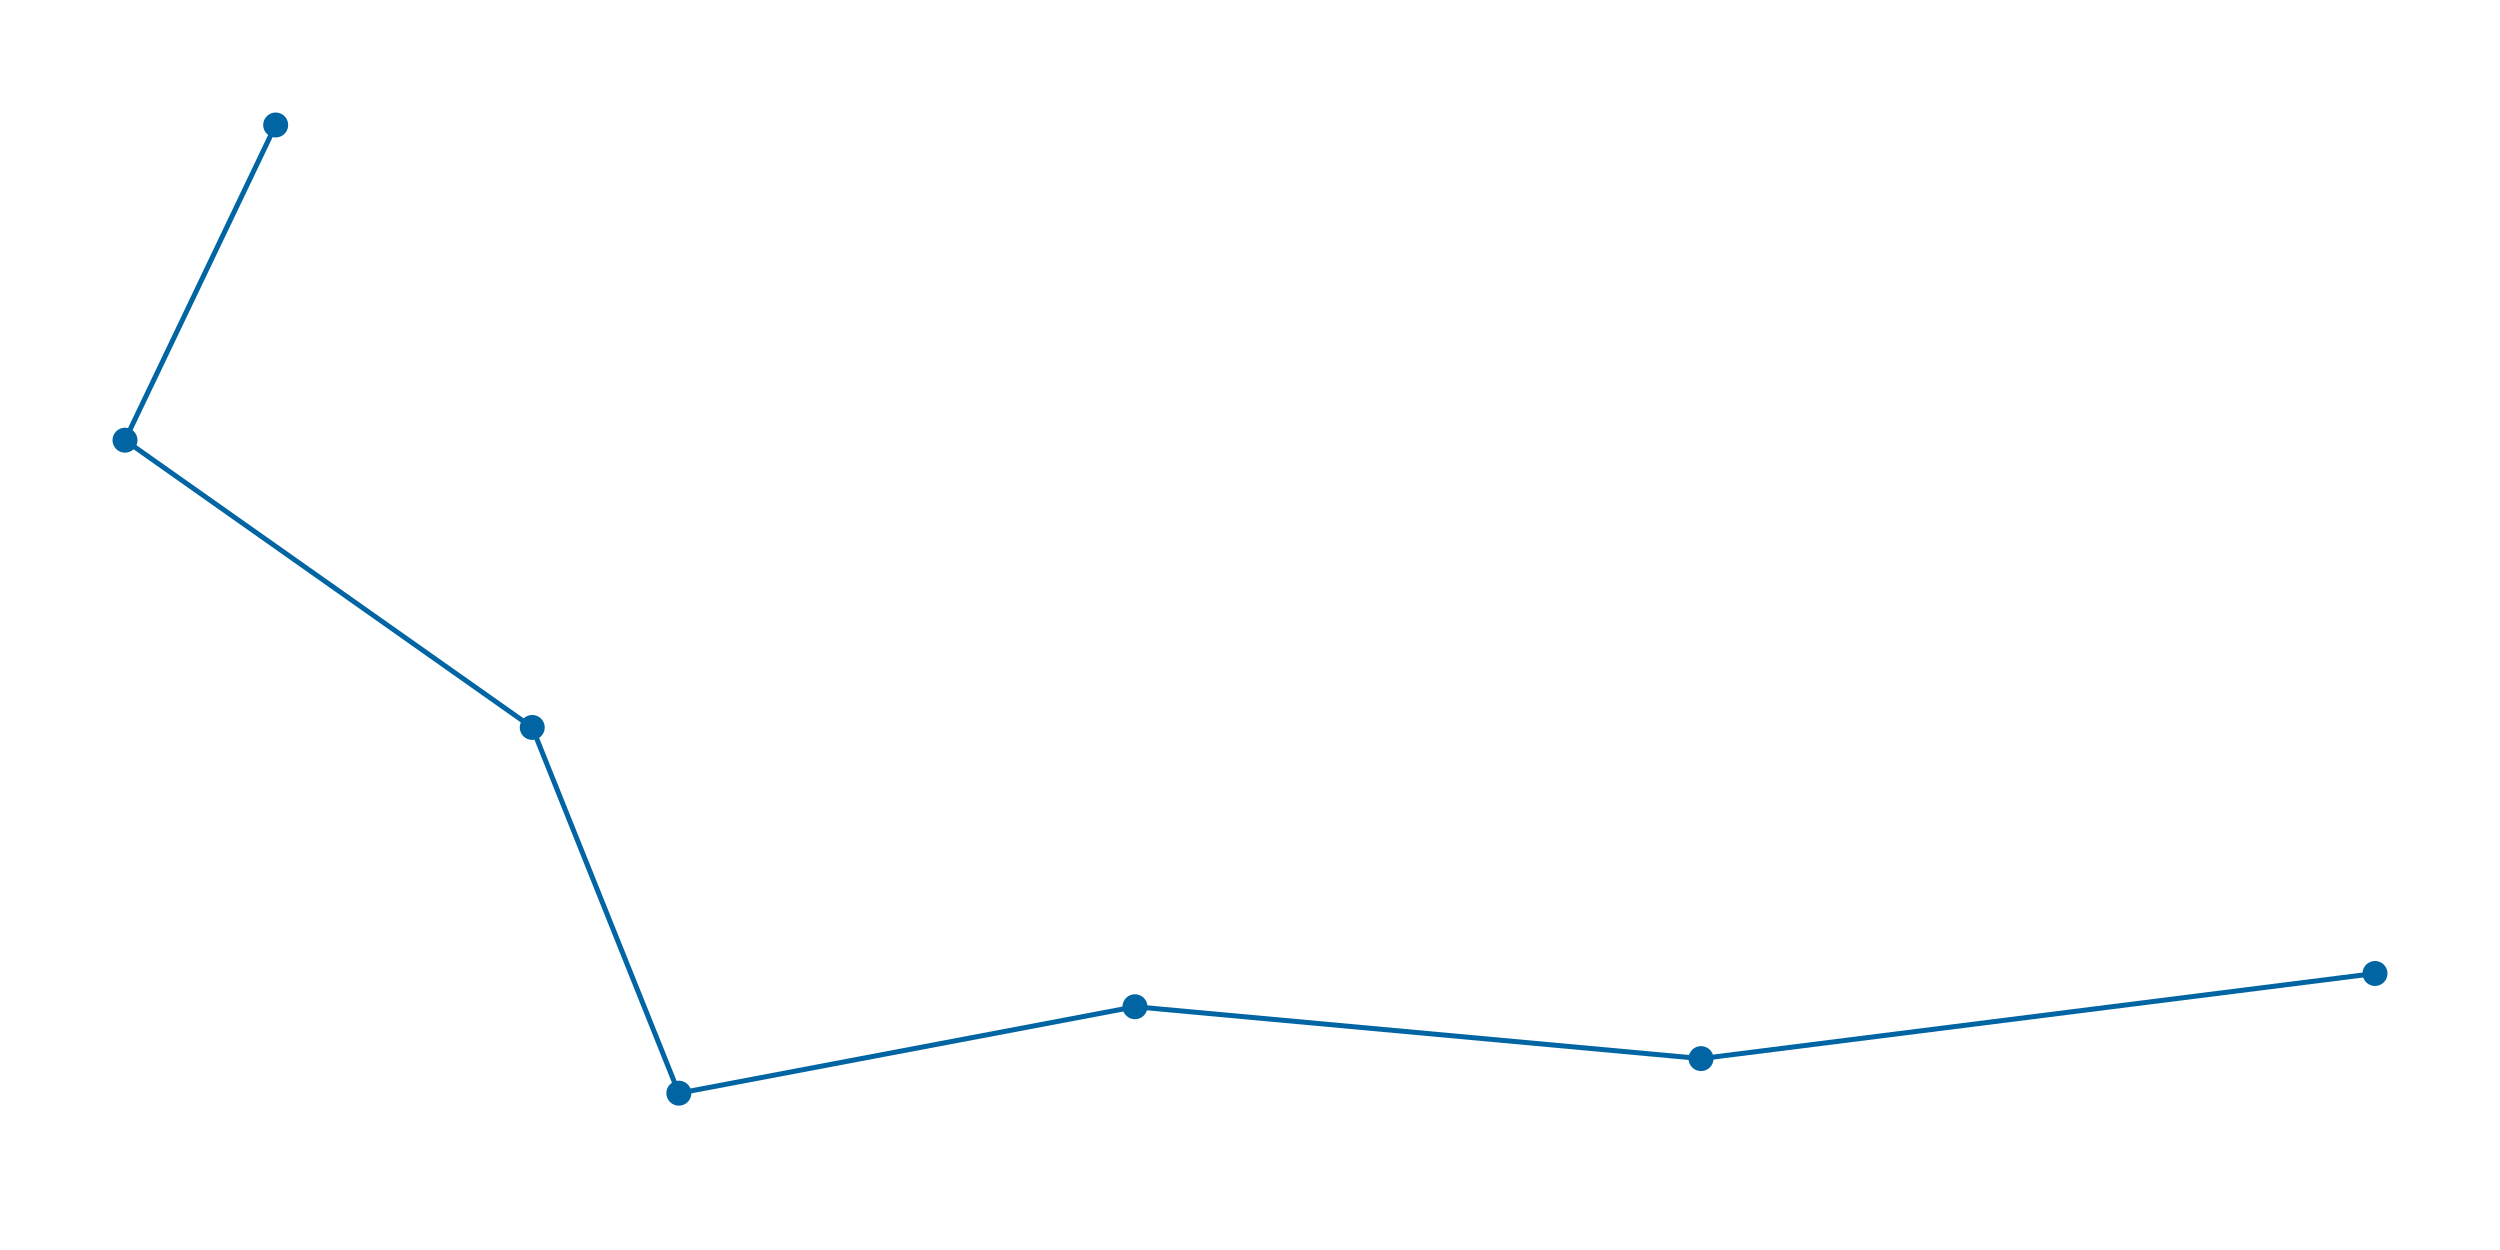
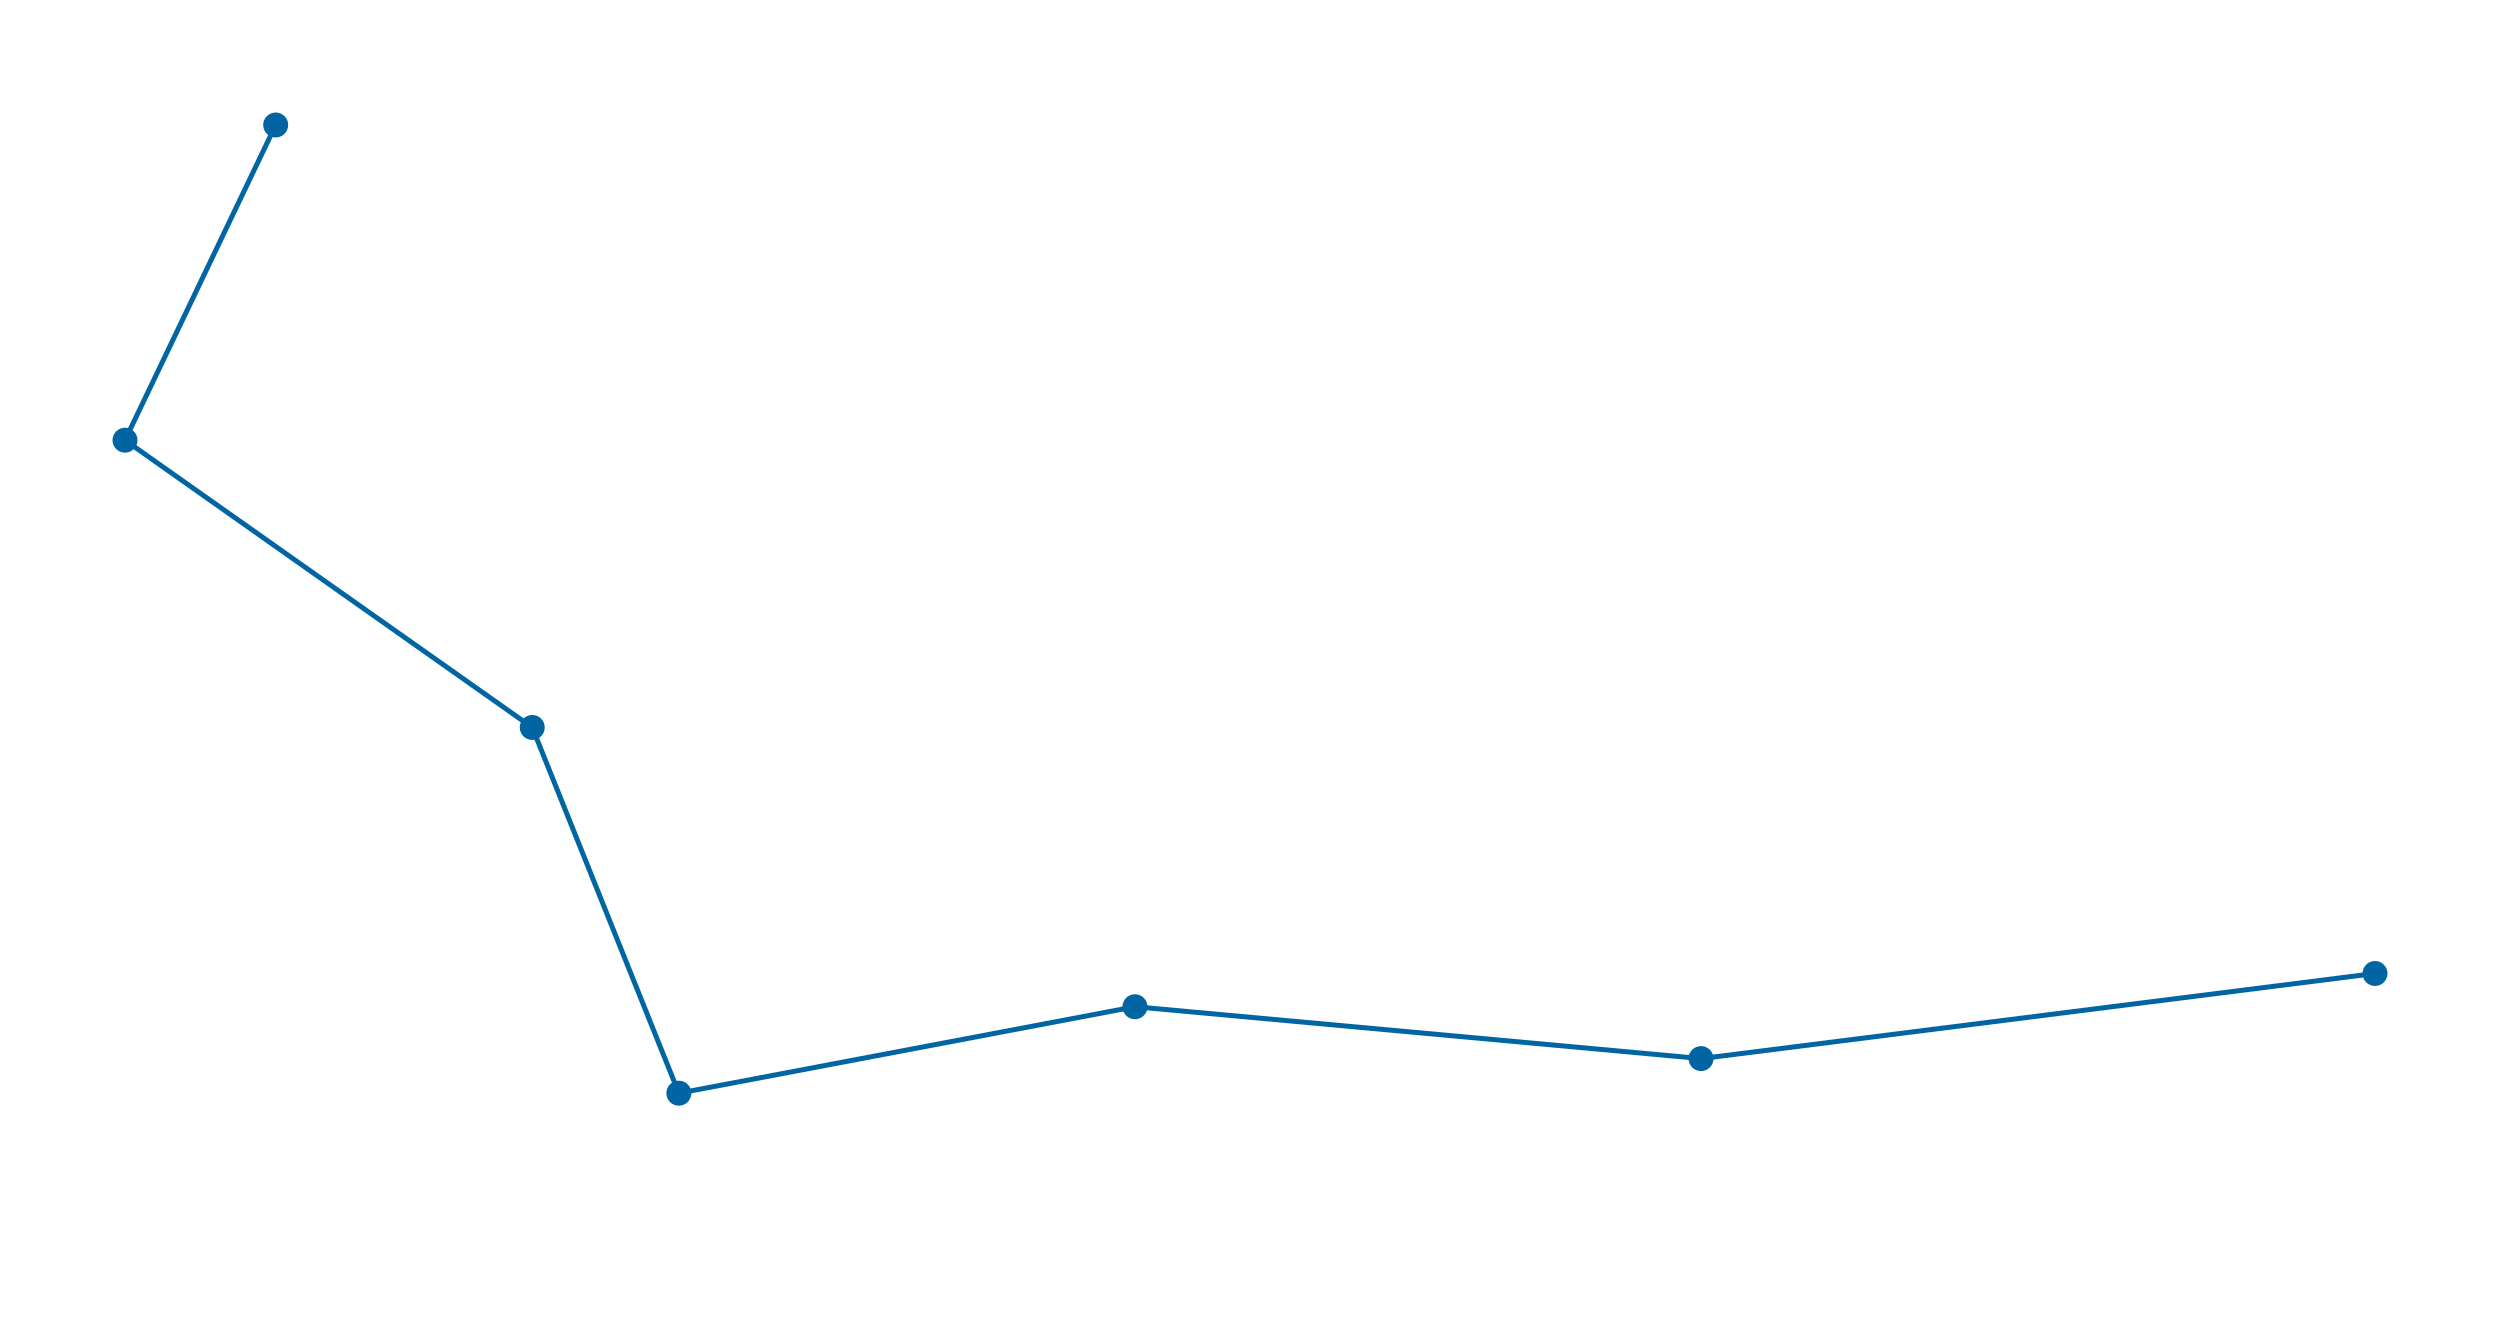
- <svg xmlns="http://www.w3.org/2000/svg" width="1000" height="500">
+ <svg xmlns="http://www.w3.org/2000/svg" width="1000" height="537.271">
  <path d="M950 389.393,680.407 423.44,453.982 402.693,271.538 437.271,212.896 290.978,50 176.074,110.271 50" style="stroke: #0065a2; stroke-width: 2; fill: none" />
  <circle cx="950" cy="389.393" r="1" style="stroke: none; fill: #0065a2; r: 5px" />
  <circle cx="680.407" cy="423.44" r="1" style="stroke: none; fill: #0065a2; r: 5px" />
  <circle cx="453.982" cy="402.693" r="1" style="stroke: none; fill: #0065a2; r: 5px" />
  <circle cx="271.538" cy="437.271" r="1" style="stroke: none; fill: #0065a2; r: 5px" />
  <circle cx="212.896" cy="290.978" r="1" style="stroke: none; fill: #0065a2; r: 5px" />
  <circle cx="50" cy="176.074" r="1" style="stroke: none; fill: #0065a2; r: 5px" />
  <circle cx="110.271" cy="50" r="1" style="stroke: none; fill: #0065a2; r: 5px" />
</svg>
